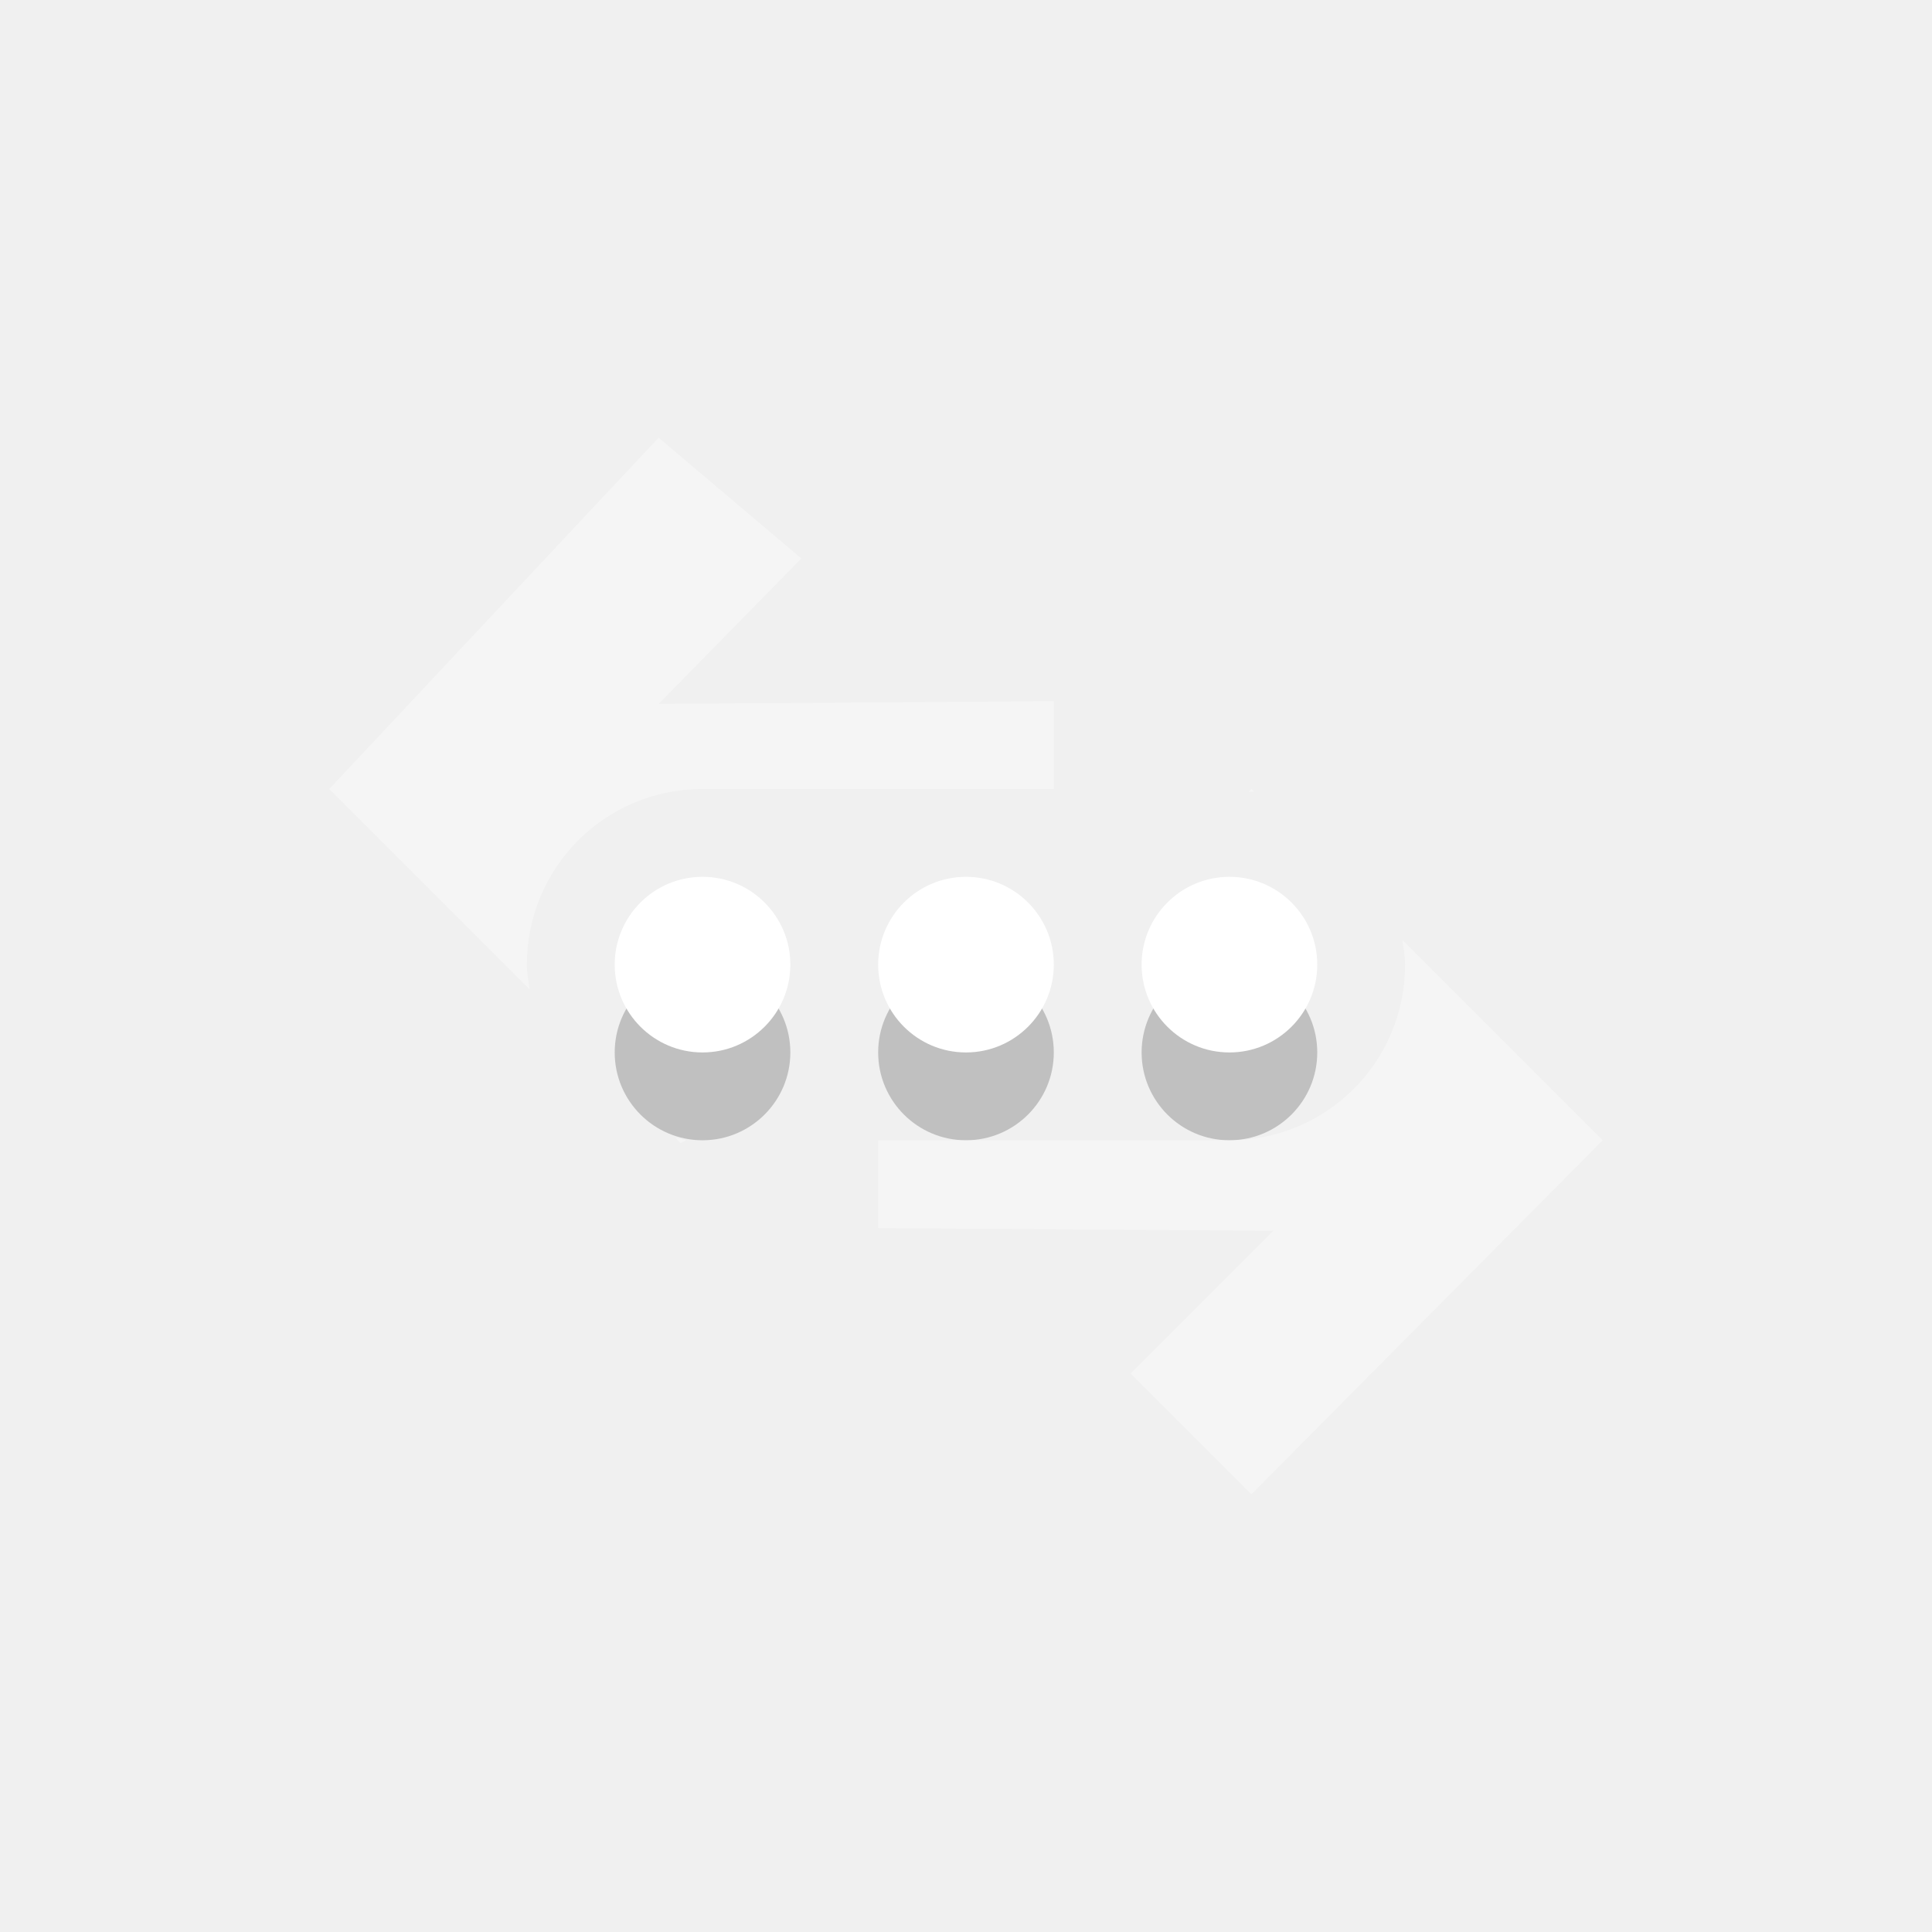
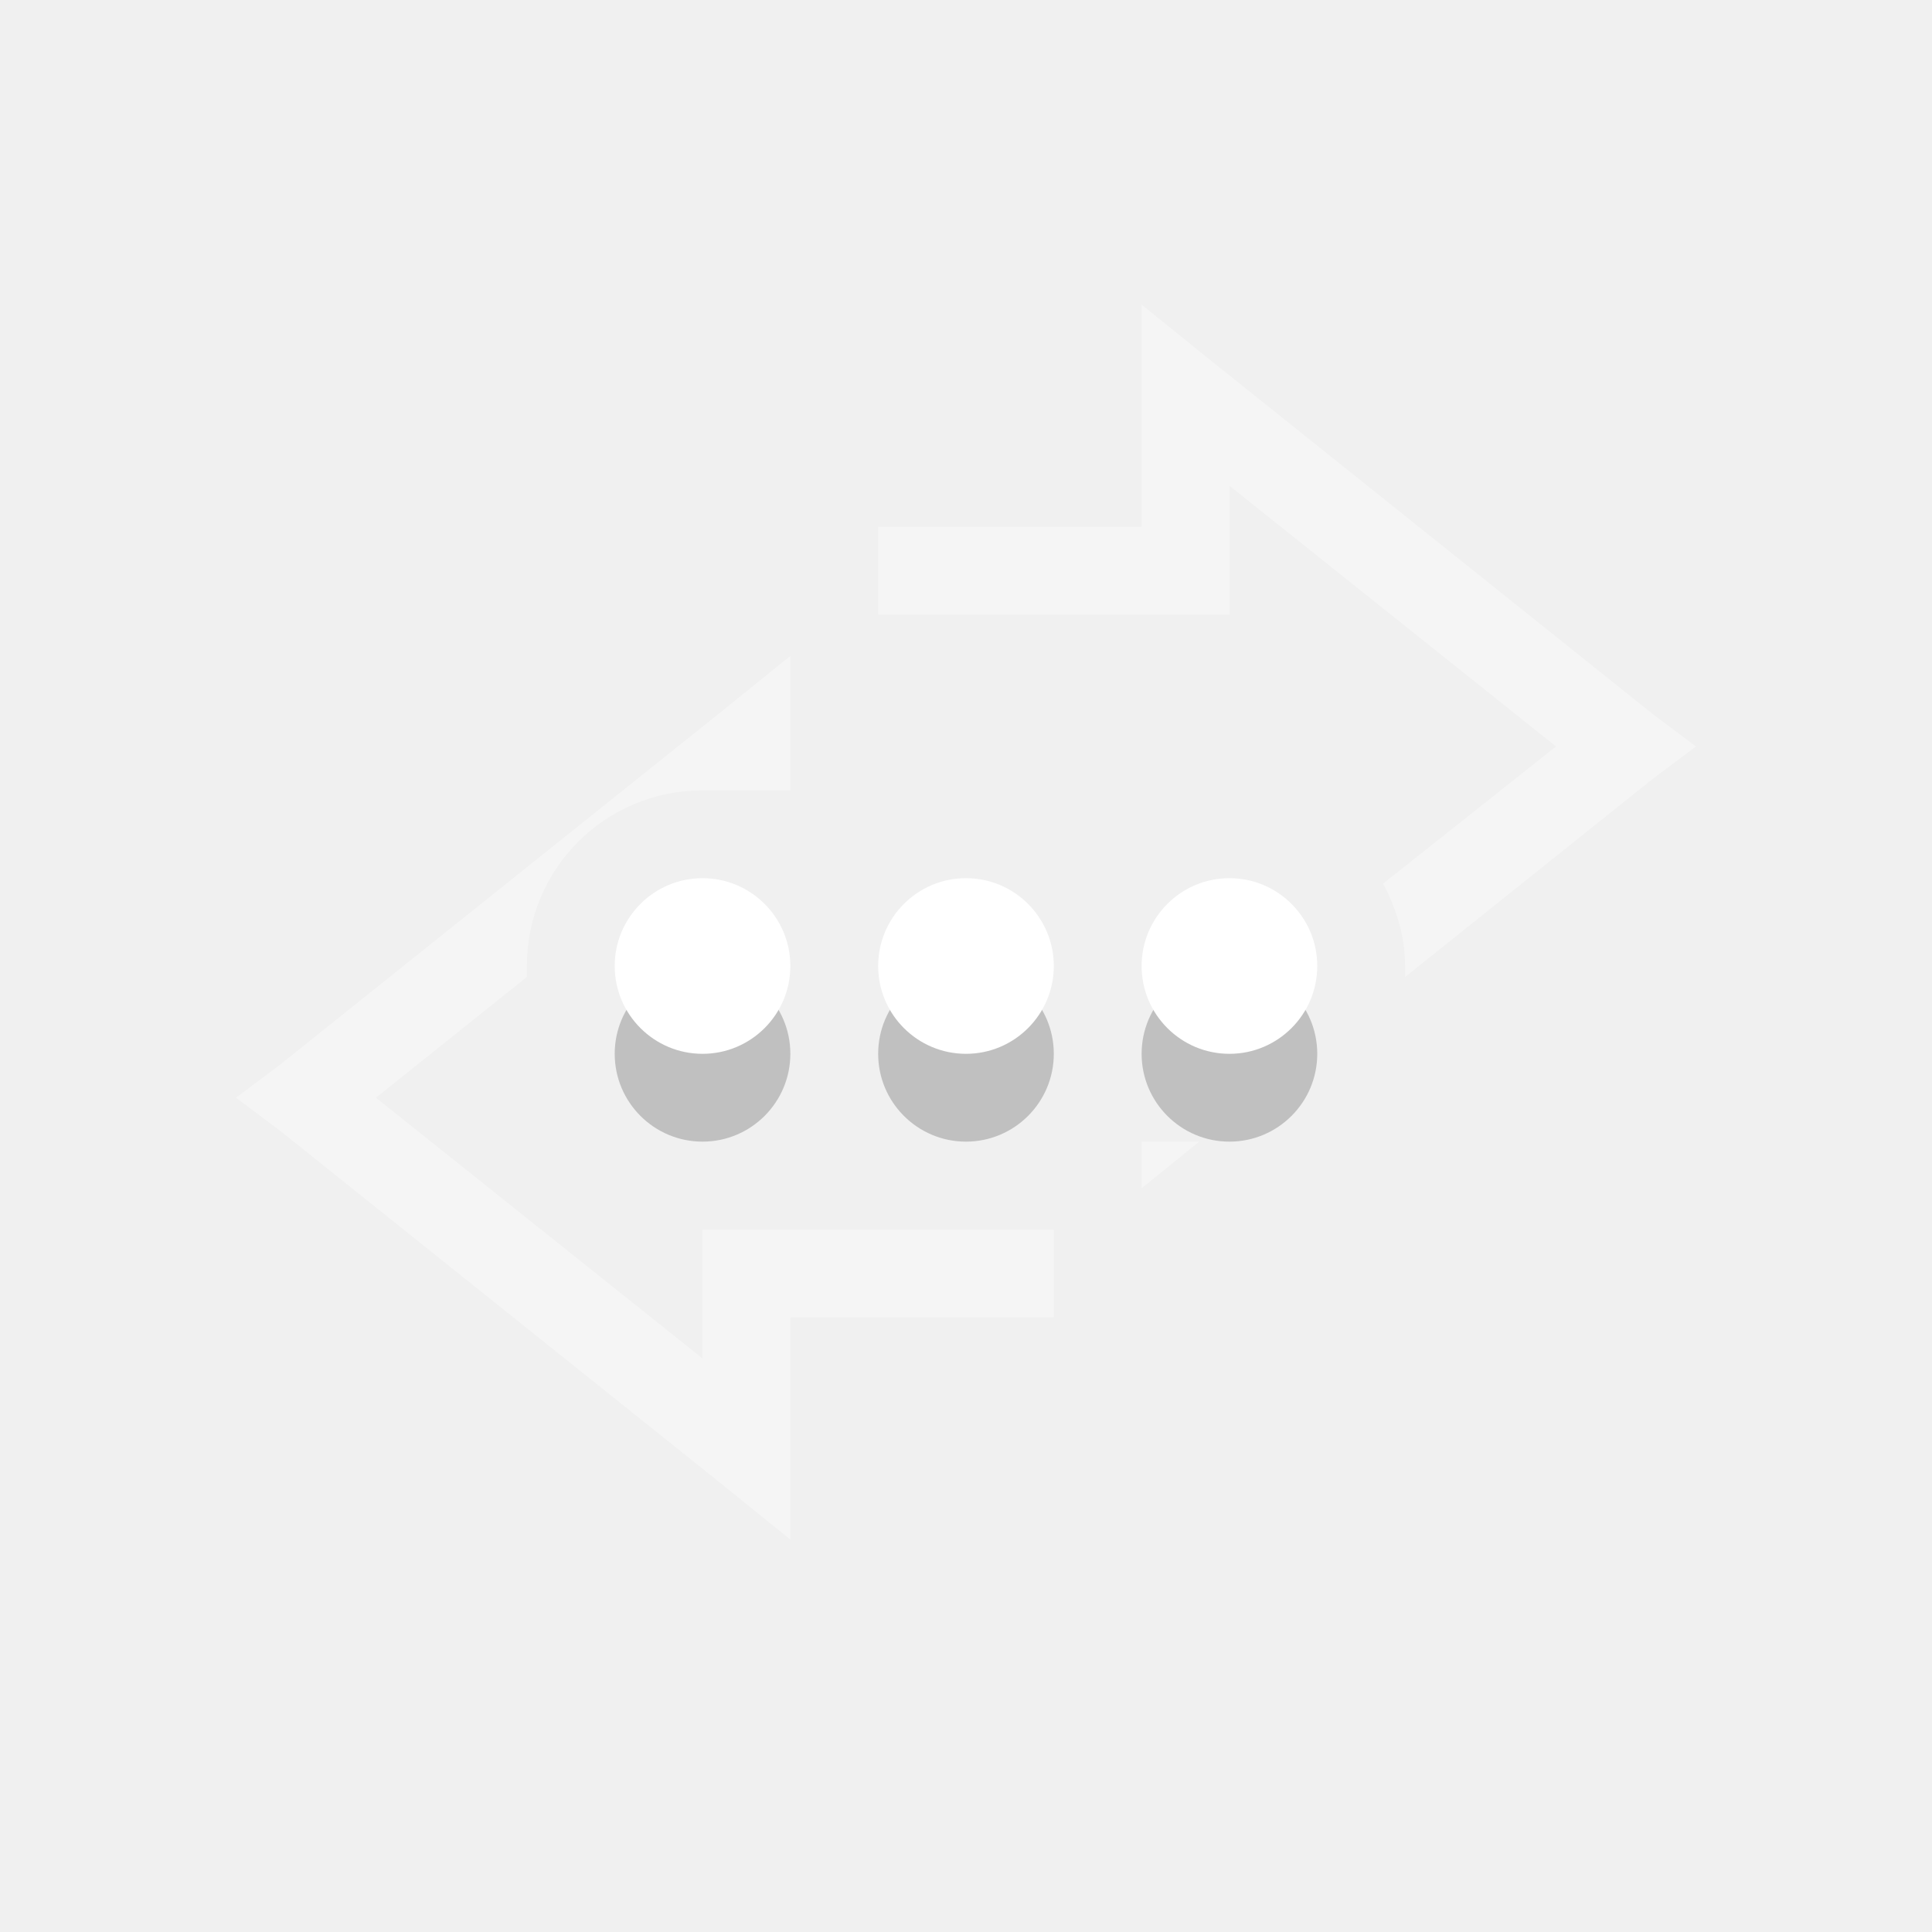
<svg xmlns="http://www.w3.org/2000/svg" xmlns:ns1="http://www.openswatchbook.org/uri/2009/osb" height="22" id="svg7384" style="enable-background:new" version="1.1" width="22">
  <defs id="defs7386">
    <linearGradient id="linearGradient5606" ns1:paint="solid">
      <stop id="stop5608" offset="0" style="stop-color:#000000;stop-opacity:1;" />
    </linearGradient>
    <filter color-interpolation-filters="sRGB" id="filter7554">
      <feBlend id="feBlend7556" in2="BackgroundImage" mode="darken" />
    </filter>
  </defs>
-   <g id="layer9" style="display:inline" transform="translate(-480.0002,409)" />
-   <g id="layer10" style="display:inline;filter:url(#filter7554)" transform="translate(-480.0002,409)" />
-   <g id="layer1" style="display:inline" transform="translate(-239,-208)" />
-   <g id="layer14" style="display:inline" transform="translate(-480.0002,409)" />
-   <g id="layer15" style="display:inline" transform="translate(-480.0002,409)" />
-   <g id="g71291" style="display:inline" transform="translate(-480.0002,409)" />
-   <g id="layer2" style="display:inline" transform="translate(-239,-58)" />
-   <g id="g6058" style="display:inline" transform="translate(-239,-58)" />
-   <g id="layer12" style="display:inline" transform="translate(-480.0002,409)">
-     <g id="g4507" transform="translate(3.000005,-3.015575)">
-       <path d="m 485,-395 c -0.552,0 -1,0.448 -1,1 0,0.552 0.448,1 1,1 0.552,0 1,-0.448 1,-1 0,-0.552 -0.448,-1 -1,-1 z m 3,0 c -0.552,0 -1,0.448 -1,1 0,0.552 0.448,1 1,1 0.552,0 1,-0.448 1,-1 0,-0.552 -0.448,-1 -1,-1 z m 3,0 c -0.552,0 -1,0.448 -1,1 0,0.552 0.448,1 1,1 0.552,0 1,-0.448 1,-1 0,-0.552 -0.448,-1 -1,-1 z" id="path4511" style="opacity:0.2;fill:#000000;fill-opacity:1;stroke:none;display:inline;enable-background:new" />
-       <path style="opacity:0.35;fill:#ffffff;fill-opacity:1;fill-rule:nonzero;stroke:none" id="path5864" d="m 484.5,-401 -3.75,4 2.281,2.281 c -0.013,-0.092 -0.031,-0.185 -0.031,-0.281 0,-1.108 0.892,-2 2,-2 l 4,0 0,-1 -4.5,0.031 1.625,-1.656 -1.625,-1.375 z m 6.75,4 -0.031,0.031 c 0.021,0.002 0.042,-0.003 0.062,0 L 491.25,-397 z m 1.719,1.719 c 0.013,0.092 0.031,0.185 0.031,0.281 0,1.108 -0.892,2 -2,2 l -4,0 0,1 4.5,0.031 -1.625,1.625 1.375,1.375 4,-4.031 -2.281,-2.281 z m -8.281,2.25 0.062,0.062 0.062,-0.031 c -0.042,-0.004 -0.084,-0.025 -0.125,-0.031 z" />
-       <path style="fill:#ffffff;fill-opacity:1;stroke:none;display:inline;enable-background:new" id="path5858" d="m 485,-396 c -0.552,0 -1,0.448 -1,1 0,0.552 0.448,1 1,1 0.552,0 1,-0.448 1,-1 0,-0.552 -0.448,-1 -1,-1 z m 3,0 c -0.552,0 -1,0.448 -1,1 0,0.552 0.448,1 1,1 0.552,0 1,-0.448 1,-1 0,-0.552 -0.448,-1 -1,-1 z m 3,0 c -0.552,0 -1,0.448 -1,1 0,0.552 0.448,1 1,1 0.552,0 1,-0.448 1,-1 0,-0.552 -0.448,-1 -1,-1 z" />
-     </g>
+   <g id="layer9" style="display:inline" transform="translate(-443.0002,409)" />
+   <g id="layer10" style="display:inline;filter:url(#filter7554)" transform="translate(-443.0002,409)" />
+   <g id="layer1" style="display:inline" transform="translate(-202,-208)" />
+   <g id="layer14" style="display:inline" transform="translate(-443.0002,409)" />
+   <g id="layer15" style="display:inline" transform="translate(-443.0002,409)" />
+   <g id="g71291" style="display:inline" transform="translate(-443.0002,409)" />
+   <g id="layer2" style="display:inline" transform="translate(-202,-58)" />
+   <g id="g6058" style="display:inline" transform="translate(-202,-58)" />
+   <g id="layer12" style="display:inline" transform="translate(-443.0002,409)">
+     <path d="m 451,-398 c -0.552,0 -1,0.448 -1,1 0,0.552 0.448,1 1,1 0.552,0 1,-0.448 1,-1 0,-0.552 -0.448,-1 -1,-1 z m 3,0 c -0.552,0 -1,0.448 -1,1 0,0.552 0.448,1 1,1 0.552,0 1,-0.448 1,-1 0,-0.552 -0.448,-1 -1,-1 z m 3,0 c -0.552,0 -1,0.448 -1,1 0,0.552 0.448,1 1,1 0.552,0 1,-0.448 1,-1 0,-0.552 -0.448,-1 -1,-1 z" id="path3950" style="opacity:0.2;fill:#000000;fill-opacity:1;stroke:none;display:inline;enable-background:new" />
+     <path style="font-size:medium;font-style:normal;font-variant:normal;font-weight:normal;font-stretch:normal;text-indent:0;text-align:start;text-decoration:none;line-height:normal;letter-spacing:normal;word-spacing:normal;text-transform:none;direction:ltr;block-progression:tb;writing-mode:lr-tb;text-anchor:start;baseline-shift:baseline;opacity:0.35;color:#000000;fill:#ffffff;fill-opacity:1;stroke:none;stroke-width:1px;marker:none;visibility:visible;display:inline;overflow:visible;enable-background:new;font-family:Sans;-inkscape-font-specification:Sans" d="m 456,-405.531 0,1.031 0,1.5 -2.5,0 -0.5,0 0,1 0.5,0 3,0 0.5,0 0,-0.5 0,-0.969 3.719,2.969 -1.969,1.562 c 0.15,0.281 0.25,0.596 0.25,0.938 0,0.042 0.003,0.083 0,0.125 l 2.812,-2.25 0.5,-0.375 -0.5,-0.375 -5,-4 -0.812,-0.656 z m 0,9.531 0,0.531 0.656,-0.531 -0.656,0 z" id="path3766" />
+     <path style="font-size:medium;font-style:normal;font-variant:normal;font-weight:normal;font-stretch:normal;text-indent:0;text-align:start;text-decoration:none;line-height:normal;letter-spacing:normal;word-spacing:normal;text-transform:none;direction:ltr;block-progression:tb;writing-mode:lr-tb;text-anchor:start;baseline-shift:baseline;opacity:0.35;color:#000000;fill:#ffffff;fill-opacity:1;stroke:none;stroke-width:1px;marker:none;visibility:visible;display:inline;overflow:visible;enable-background:new;font-family:Sans;-inkscape-font-specification:Sans" d="m 452,-401.531 -0.812,0.656 -5,4 -0.5,0.375 0.5,0.375 5,4 0.812,0.656 0,-1.031 0,-1.5 2.5,0 0.5,0 0,-1 -0.5,0 -3,0 -0.5,0 0,0.5 0,0.969 -3.719,-2.969 1.719,-1.375 c -0.003,-0.042 0,-0.083 0,-0.125 0,-1.108 0.892,-2 2,-2 l 1,0 0,-0.5 0,-1.031 z" id="path3783" />
+     <path style="fill:#ffffff;fill-opacity:1;stroke:none;display:inline;enable-background:new" id="path5858" d="m 451,-399 c -0.552,0 -1,0.448 -1,1 0,0.552 0.448,1 1,1 0.552,0 1,-0.448 1,-1 0,-0.552 -0.448,-1 -1,-1 z m 3,0 c -0.552,0 -1,0.448 -1,1 0,0.552 0.448,1 1,1 0.552,0 1,-0.448 1,-1 0,-0.552 -0.448,-1 -1,-1 z m 3,0 c -0.552,0 -1,0.448 -1,1 0,0.552 0.448,1 1,1 0.552,0 1,-0.448 1,-1 0,-0.552 -0.448,-1 -1,-1 z" />
  </g>
</svg>
